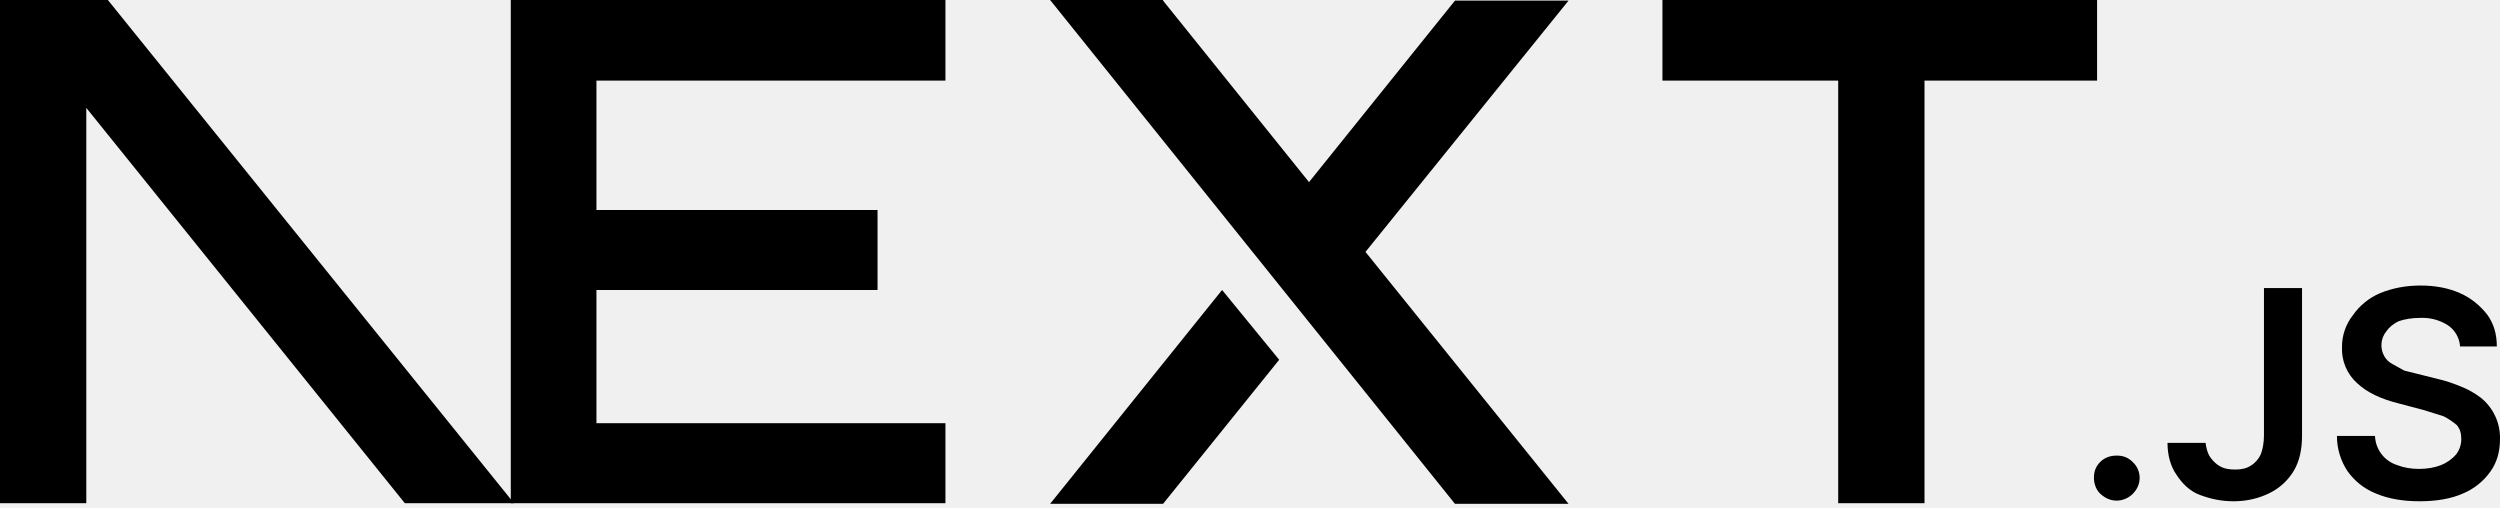
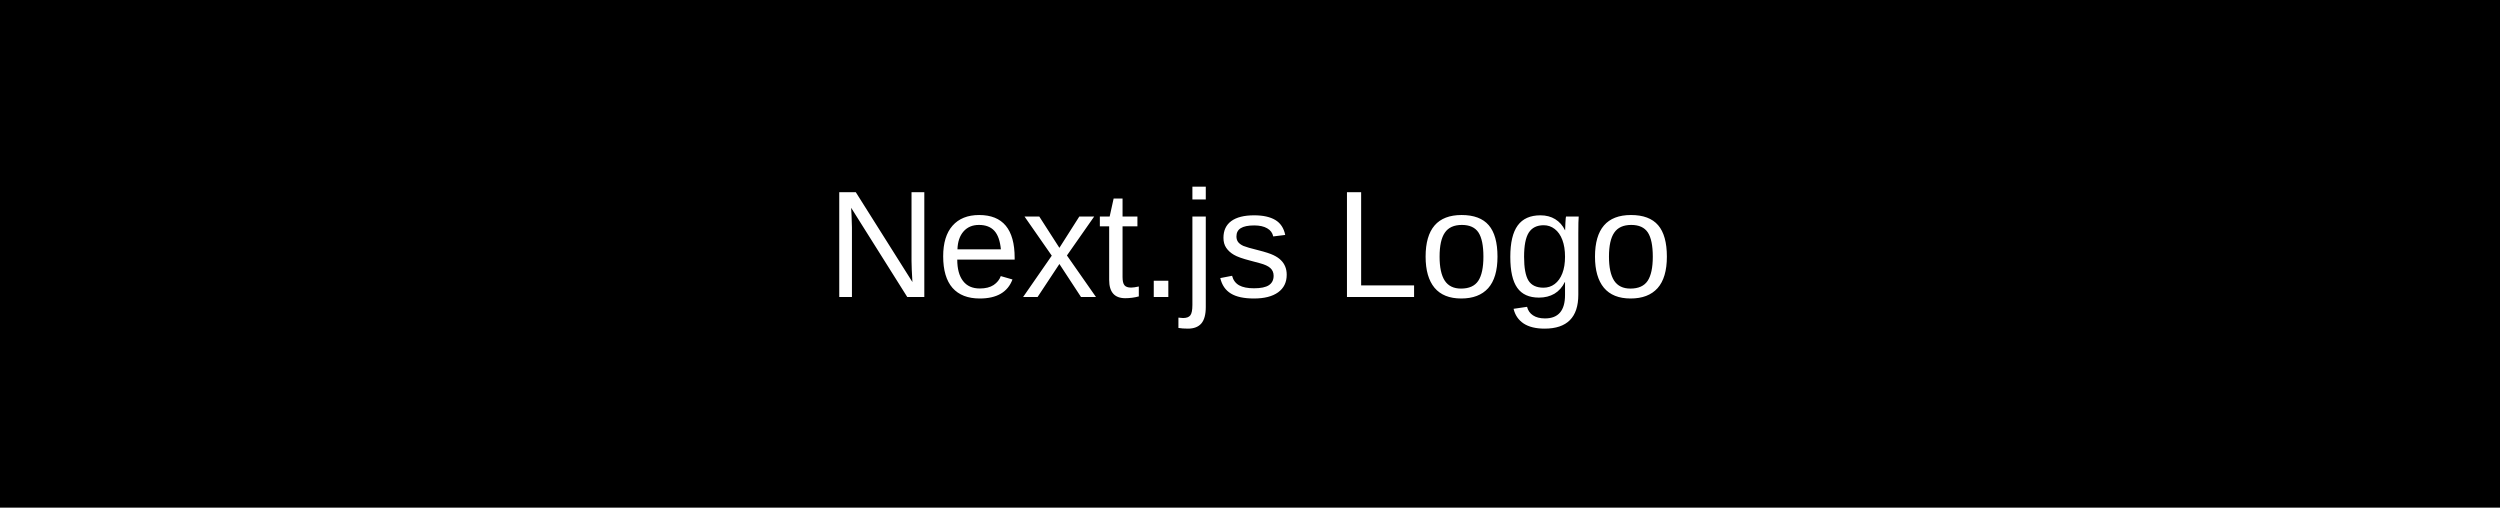
- <svg xmlns="http://www.w3.org/2000/svg" fill="none" viewBox="0 0 394 80">
-   <path fill="#000" d="M262 0h68.5v12.7h-27.2v66.6h-13.6V12.7H262V0ZM149 0v12.7H94v20.4h44.3v12.6H94v21h55v12.6H80.5V0h68.7zm34.3 0h-17.8l63.8 79.4h17.9l-32-39.7 32-39.6h-17.9l-23 28.6-23-28.6zm18.3 56.7-9-11-27.1 33.7h17.8l18.3-22.7z" />
-   <path fill="#000" d="M81 79.3 17 0H0v79.3h13.6V17l50.2 62.3H81Zm252.6-.4c-1 0-1.8-.4-2.5-1s-1.1-1.6-1.1-2.6.3-1.8 1-2.5 1.6-1 2.6-1 1.8.3 2.5 1a3.4 3.4 0 0 1 .6 4.3 3.7 3.7 0 0 1-3 1.8zm23.2-33.5h6v23.3c0 2.1-.4 4-1.3 5.5a9.1 9.1 0 0 1-3.8 3.5c-1.6.8-3.5 1.3-5.7 1.3-2 0-3.7-.4-5.3-1s-2.8-1.8-3.7-3.2c-.9-1.3-1.4-3-1.4-5h6c.1.8.3 1.6.7 2.2s1 1.2 1.6 1.5c.7.4 1.5.5 2.4.5 1 0 1.8-.2 2.4-.6a4 4 0 0 0 1.6-1.8c.3-.8.5-1.8.5-3V45.5zm30.9 9.1a4.4 4.4 0 0 0-2-3.3 7.5 7.5 0 0 0-4.3-1.1c-1.3 0-2.4.2-3.3.5-.9.4-1.6 1-2 1.6a3.5 3.5 0 0 0-.3 4c.3.5.7.9 1.3 1.2l1.8 1 2 .5 3.2.8c1.3.3 2.5.7 3.7 1.2a13 13 0 0 1 3.2 1.8 8.1 8.1 0 0 1 3 6.5c0 2-.5 3.7-1.5 5.1a10 10 0 0 1-4.4 3.5c-1.8.8-4.1 1.2-6.8 1.2-2.6 0-4.9-.4-6.8-1.2-2-.8-3.4-2-4.5-3.5a10 10 0 0 1-1.7-5.6h6a5 5 0 0 0 3.5 4.6c1 .4 2.2.6 3.4.6 1.3 0 2.5-.2 3.5-.6 1-.4 1.8-1 2.4-1.7a4 4 0 0 0 .8-2.4c0-.9-.2-1.6-.7-2.2a11 11 0 0 0-2.1-1.4l-3.2-1-3.8-1c-2.8-.7-5-1.7-6.6-3.2a7.2 7.2 0 0 1-2.4-5.7 8 8 0 0 1 1.7-5 10 10 0 0 1 4.3-3.5c2-.8 4-1.2 6.4-1.2 2.3 0 4.4.4 6.2 1.2 1.8.8 3.2 2 4.3 3.4 1 1.4 1.5 3 1.5 5h-5.8z" />
+ <svg xmlns="http://www.w3.org/2000/svg" width="394" height="80" viewBox="0 0 394 80">
+   <rect width="394" height="80" fill="#000000" />
+   <text x="197" y="40" font-family="Arial" font-size="24" fill="#FFFFFF" text-anchor="middle" dominant-baseline="middle">Next.js Logo</text>
</svg>
